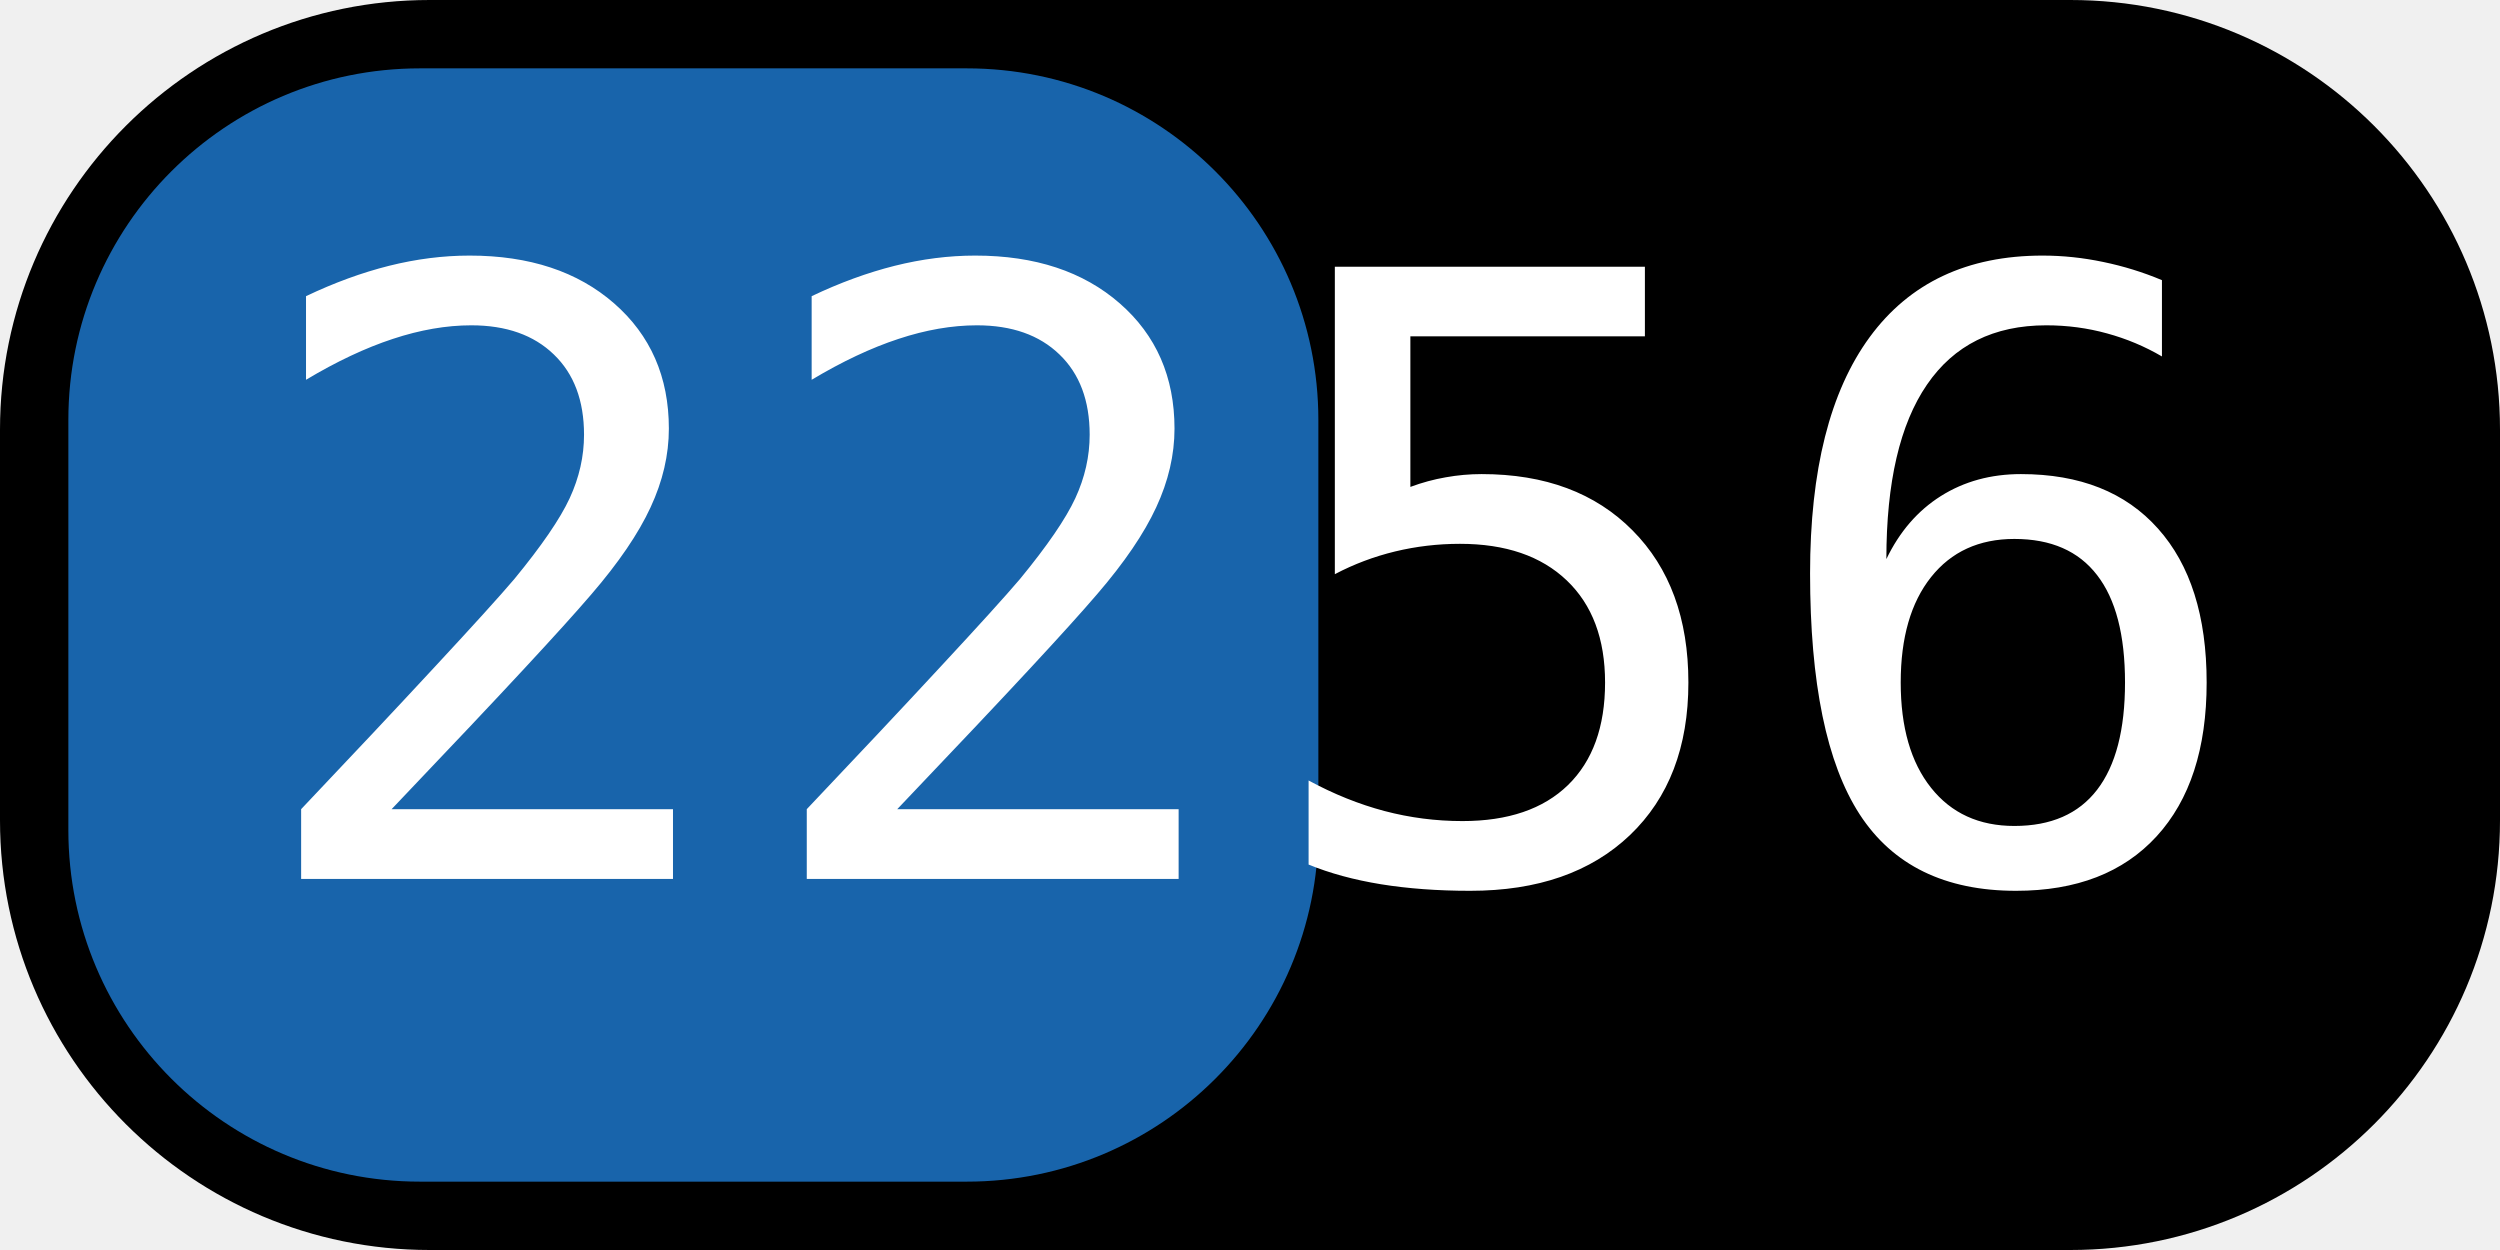
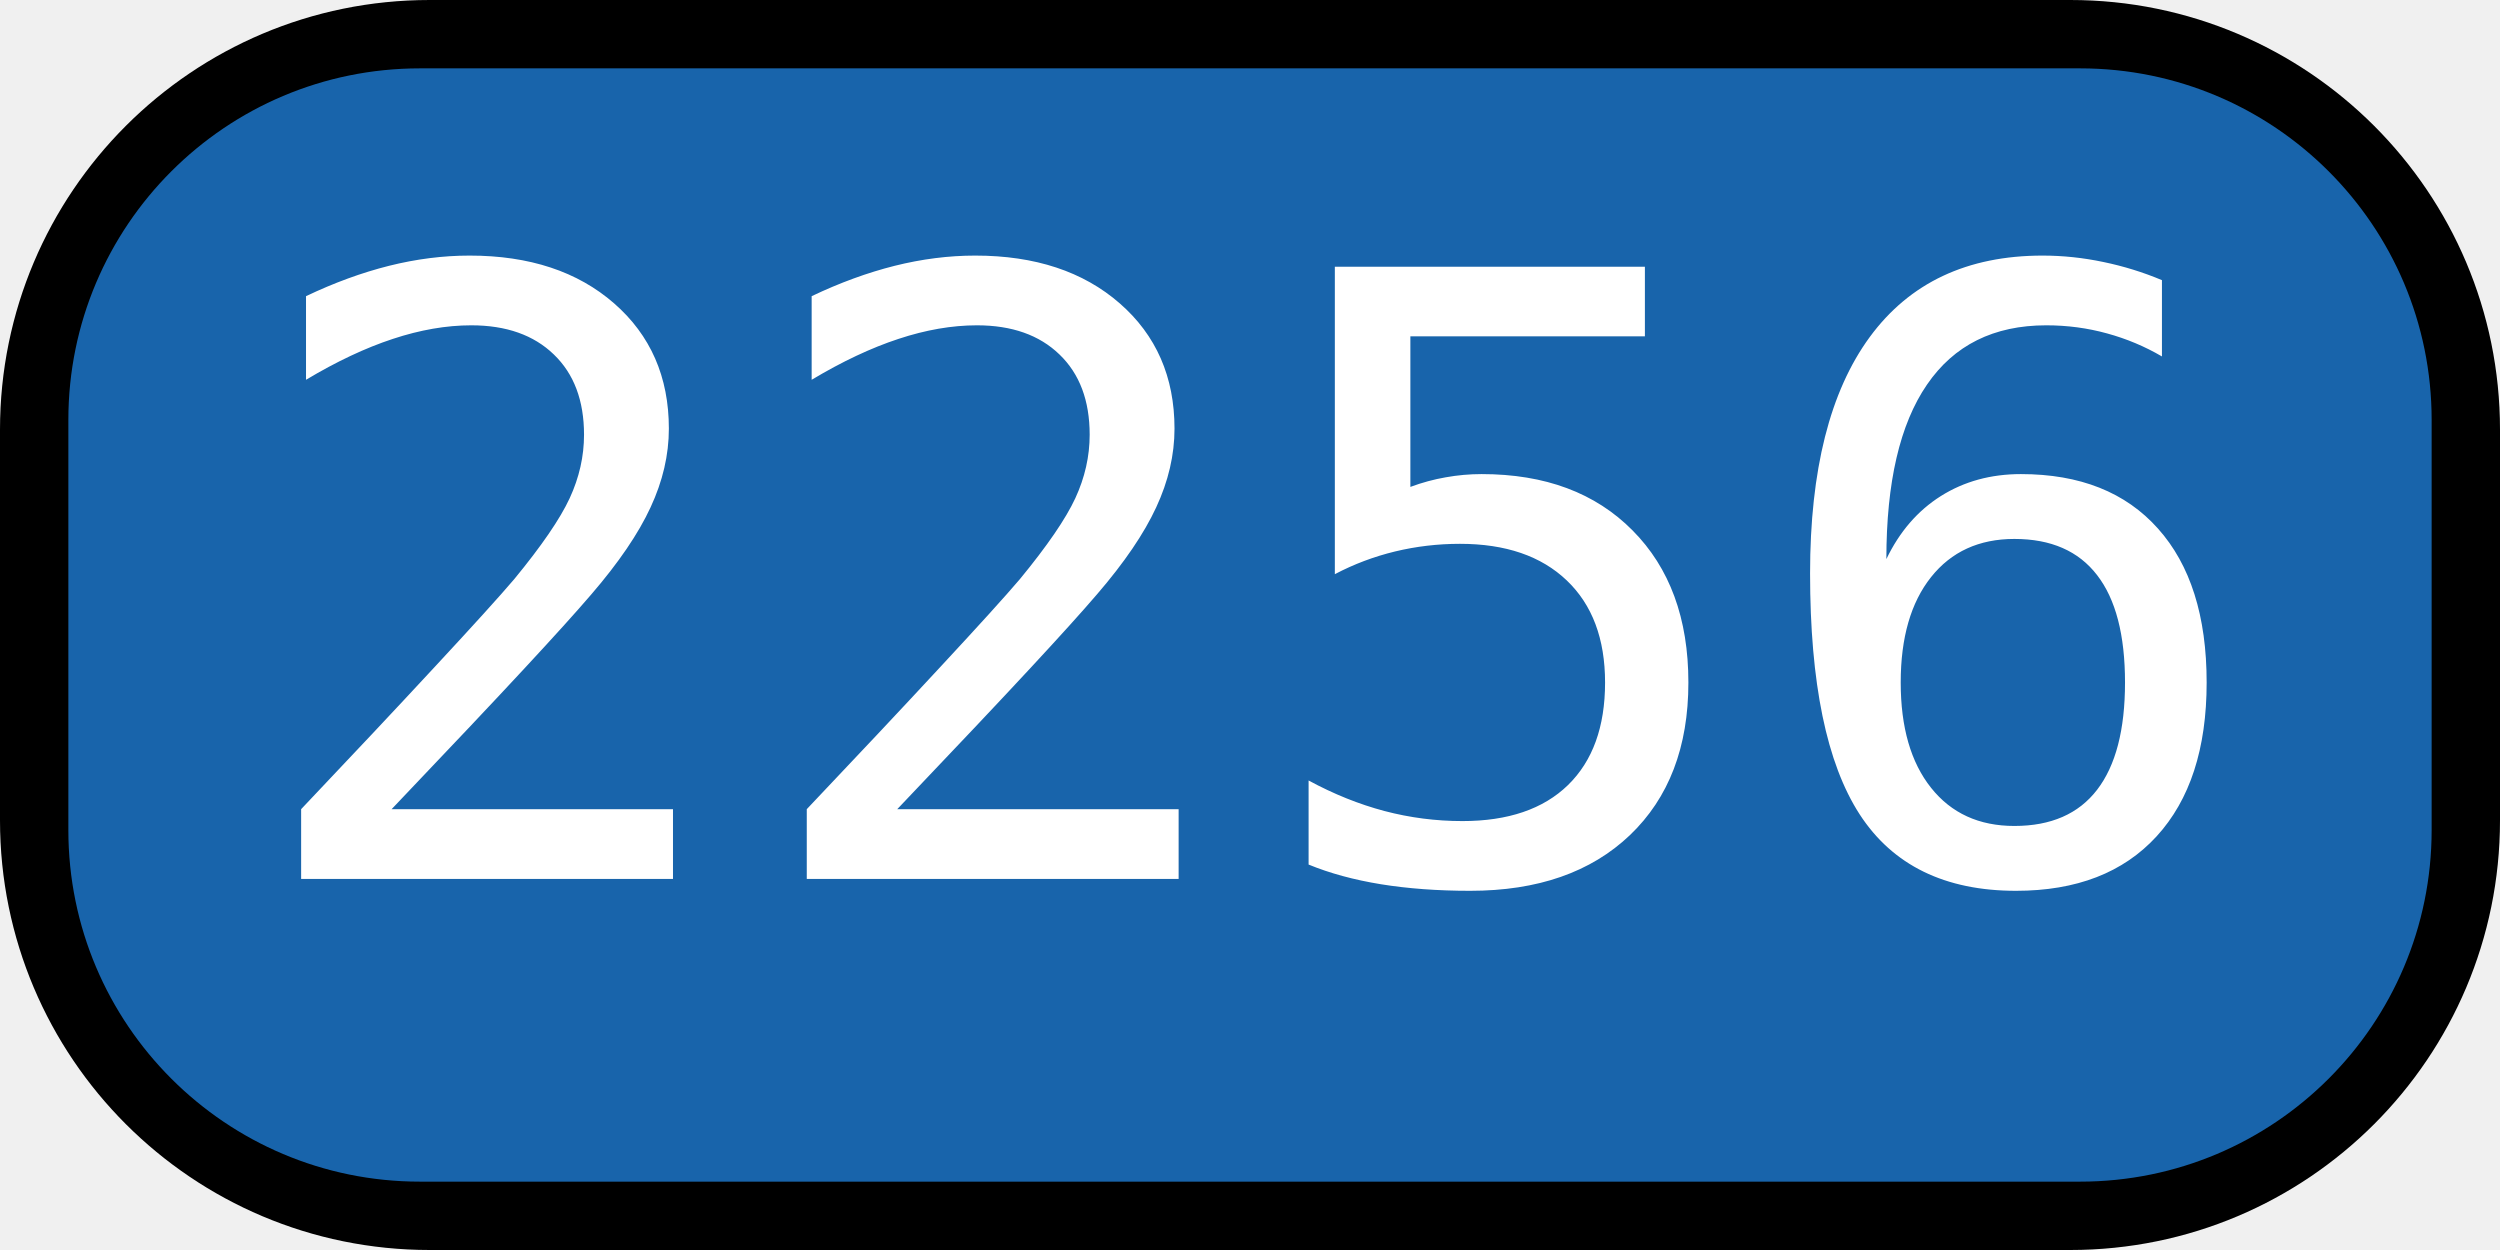
<svg xmlns="http://www.w3.org/2000/svg" width="256" height="128" viewBox="0 0 256 128" fill="none">
  <rect x="0" width="256" height="128" rx="44" fill="#000000" />
-   <rect x="7" y="7" width="128" height="114" rx="36" fill="#1864AB" />
+   <rect x="7" y="7" width="242" height="114" rx="36" fill="#1864AB" />
  <text x="128" y="90" fill="#fff" font-family="monospace" font-size="86px" text-anchor="middle">2256</text>
</svg>
